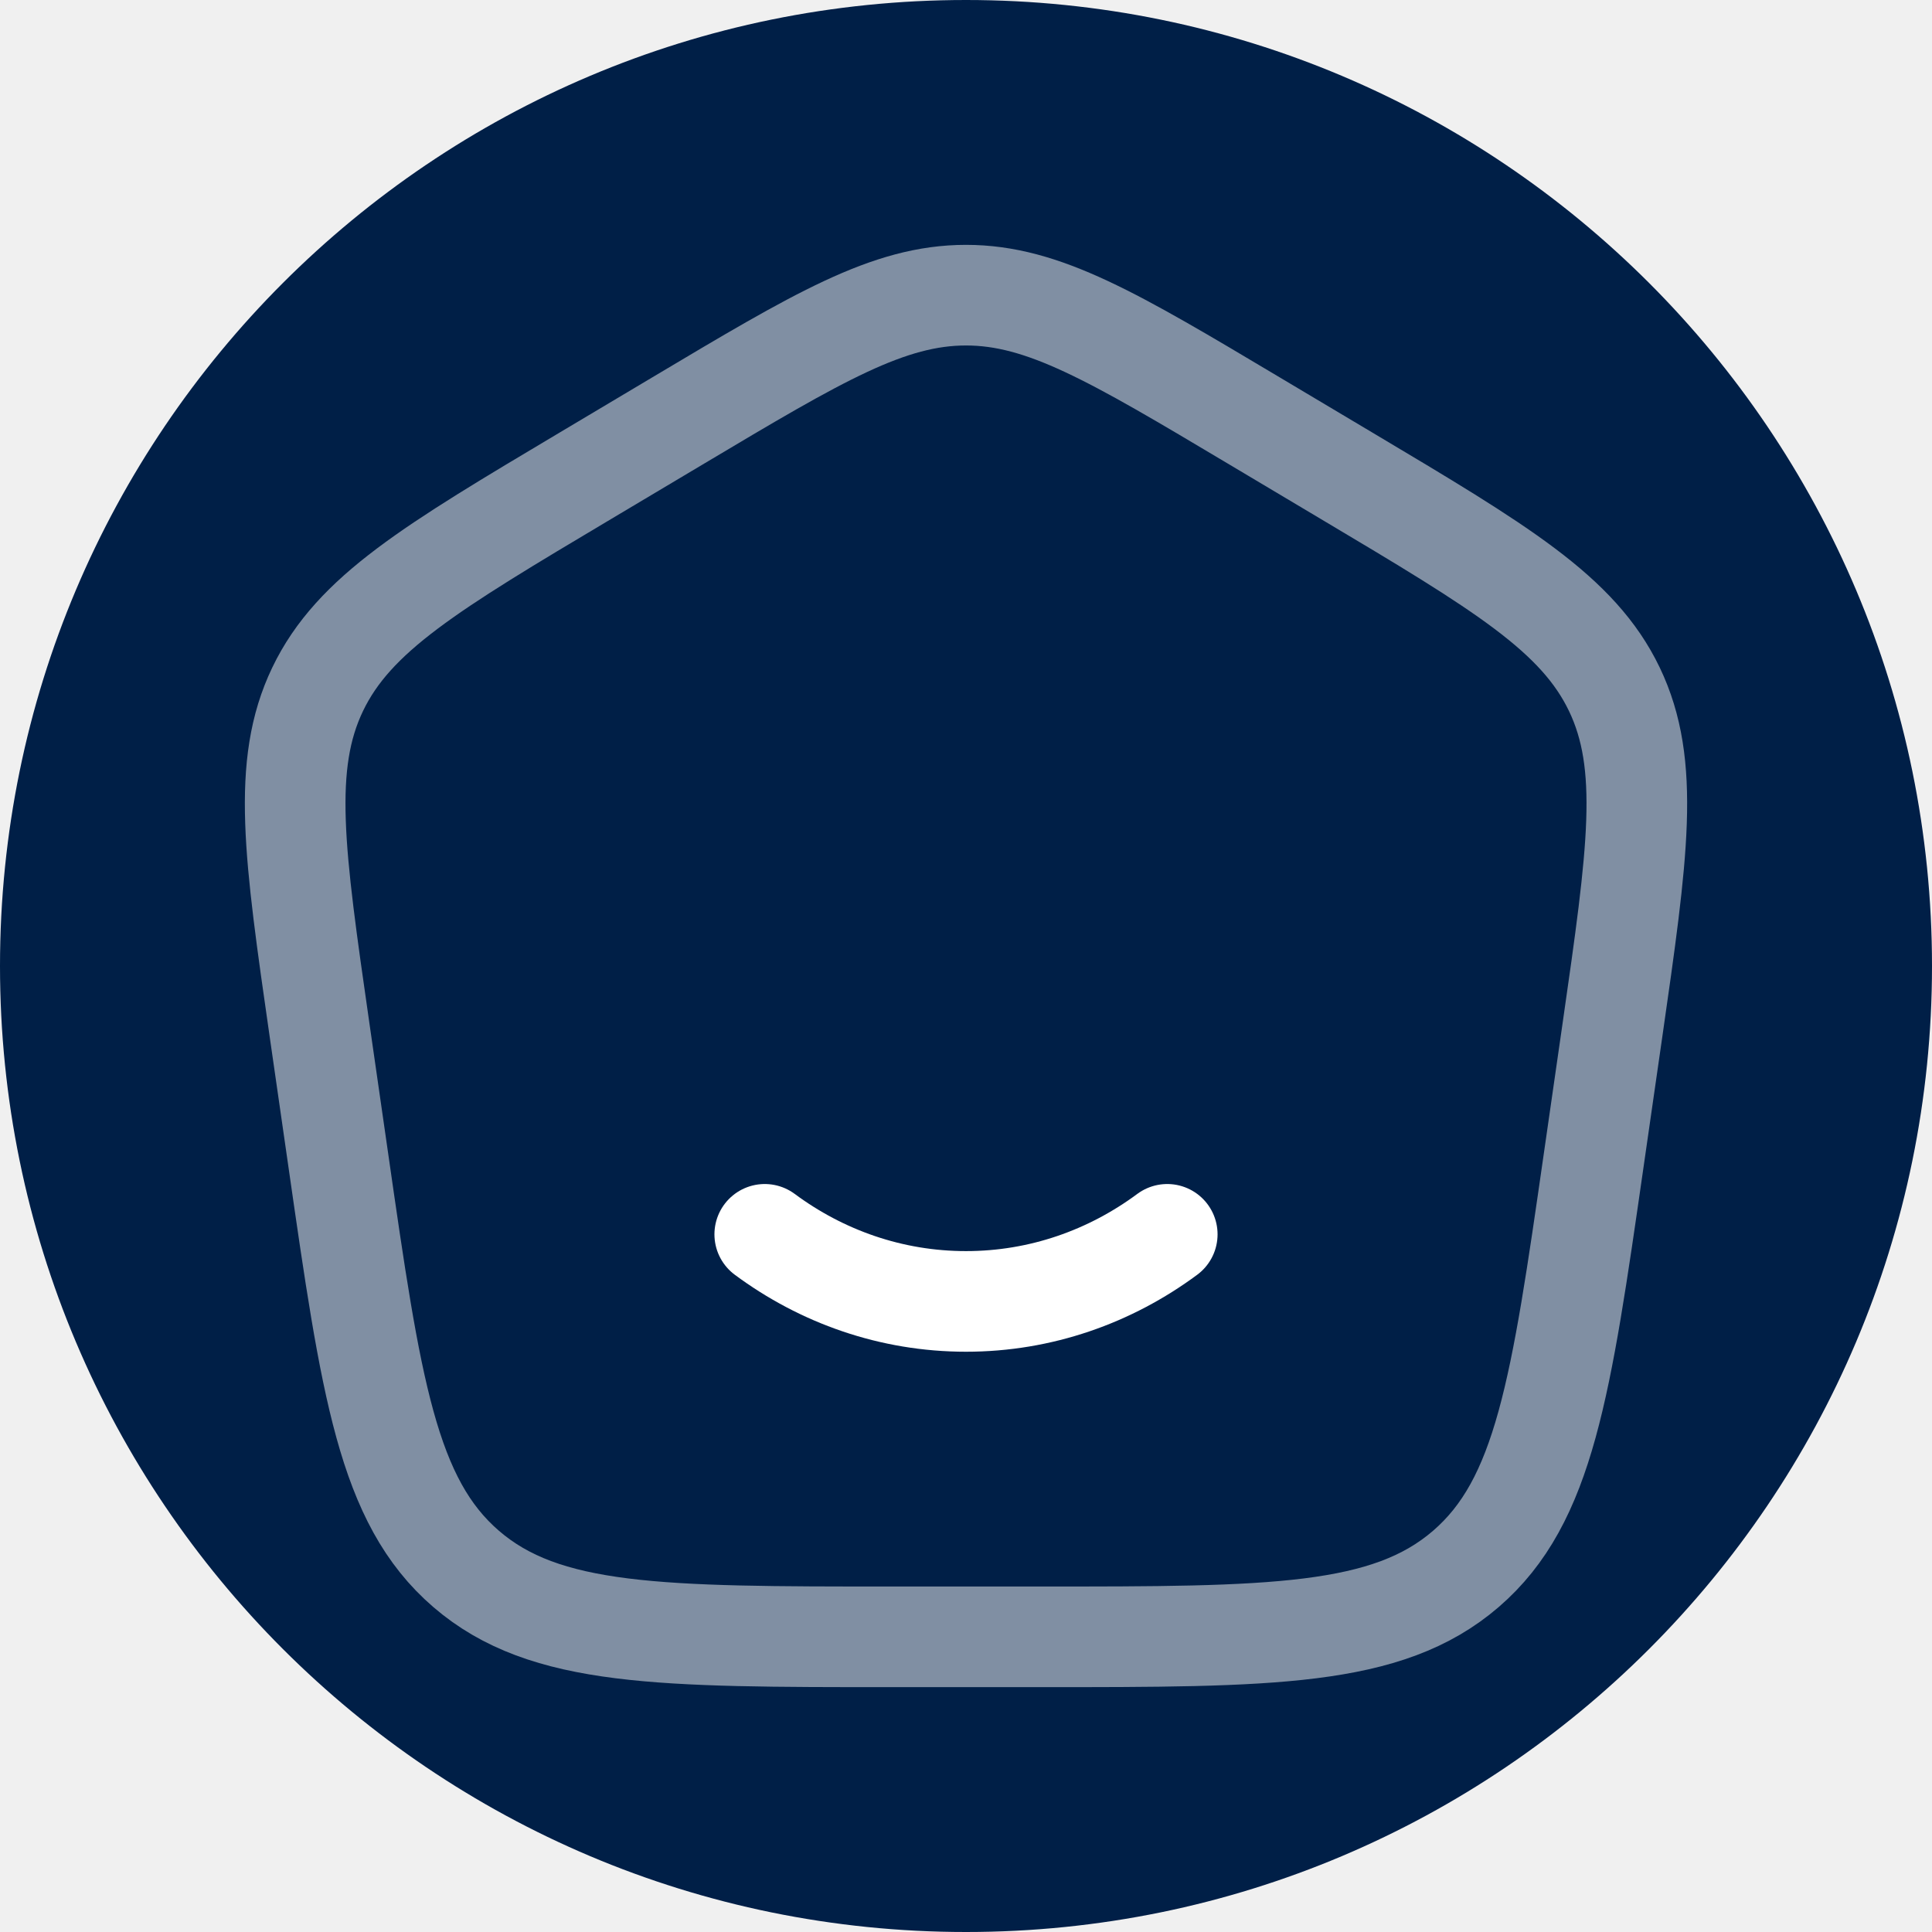
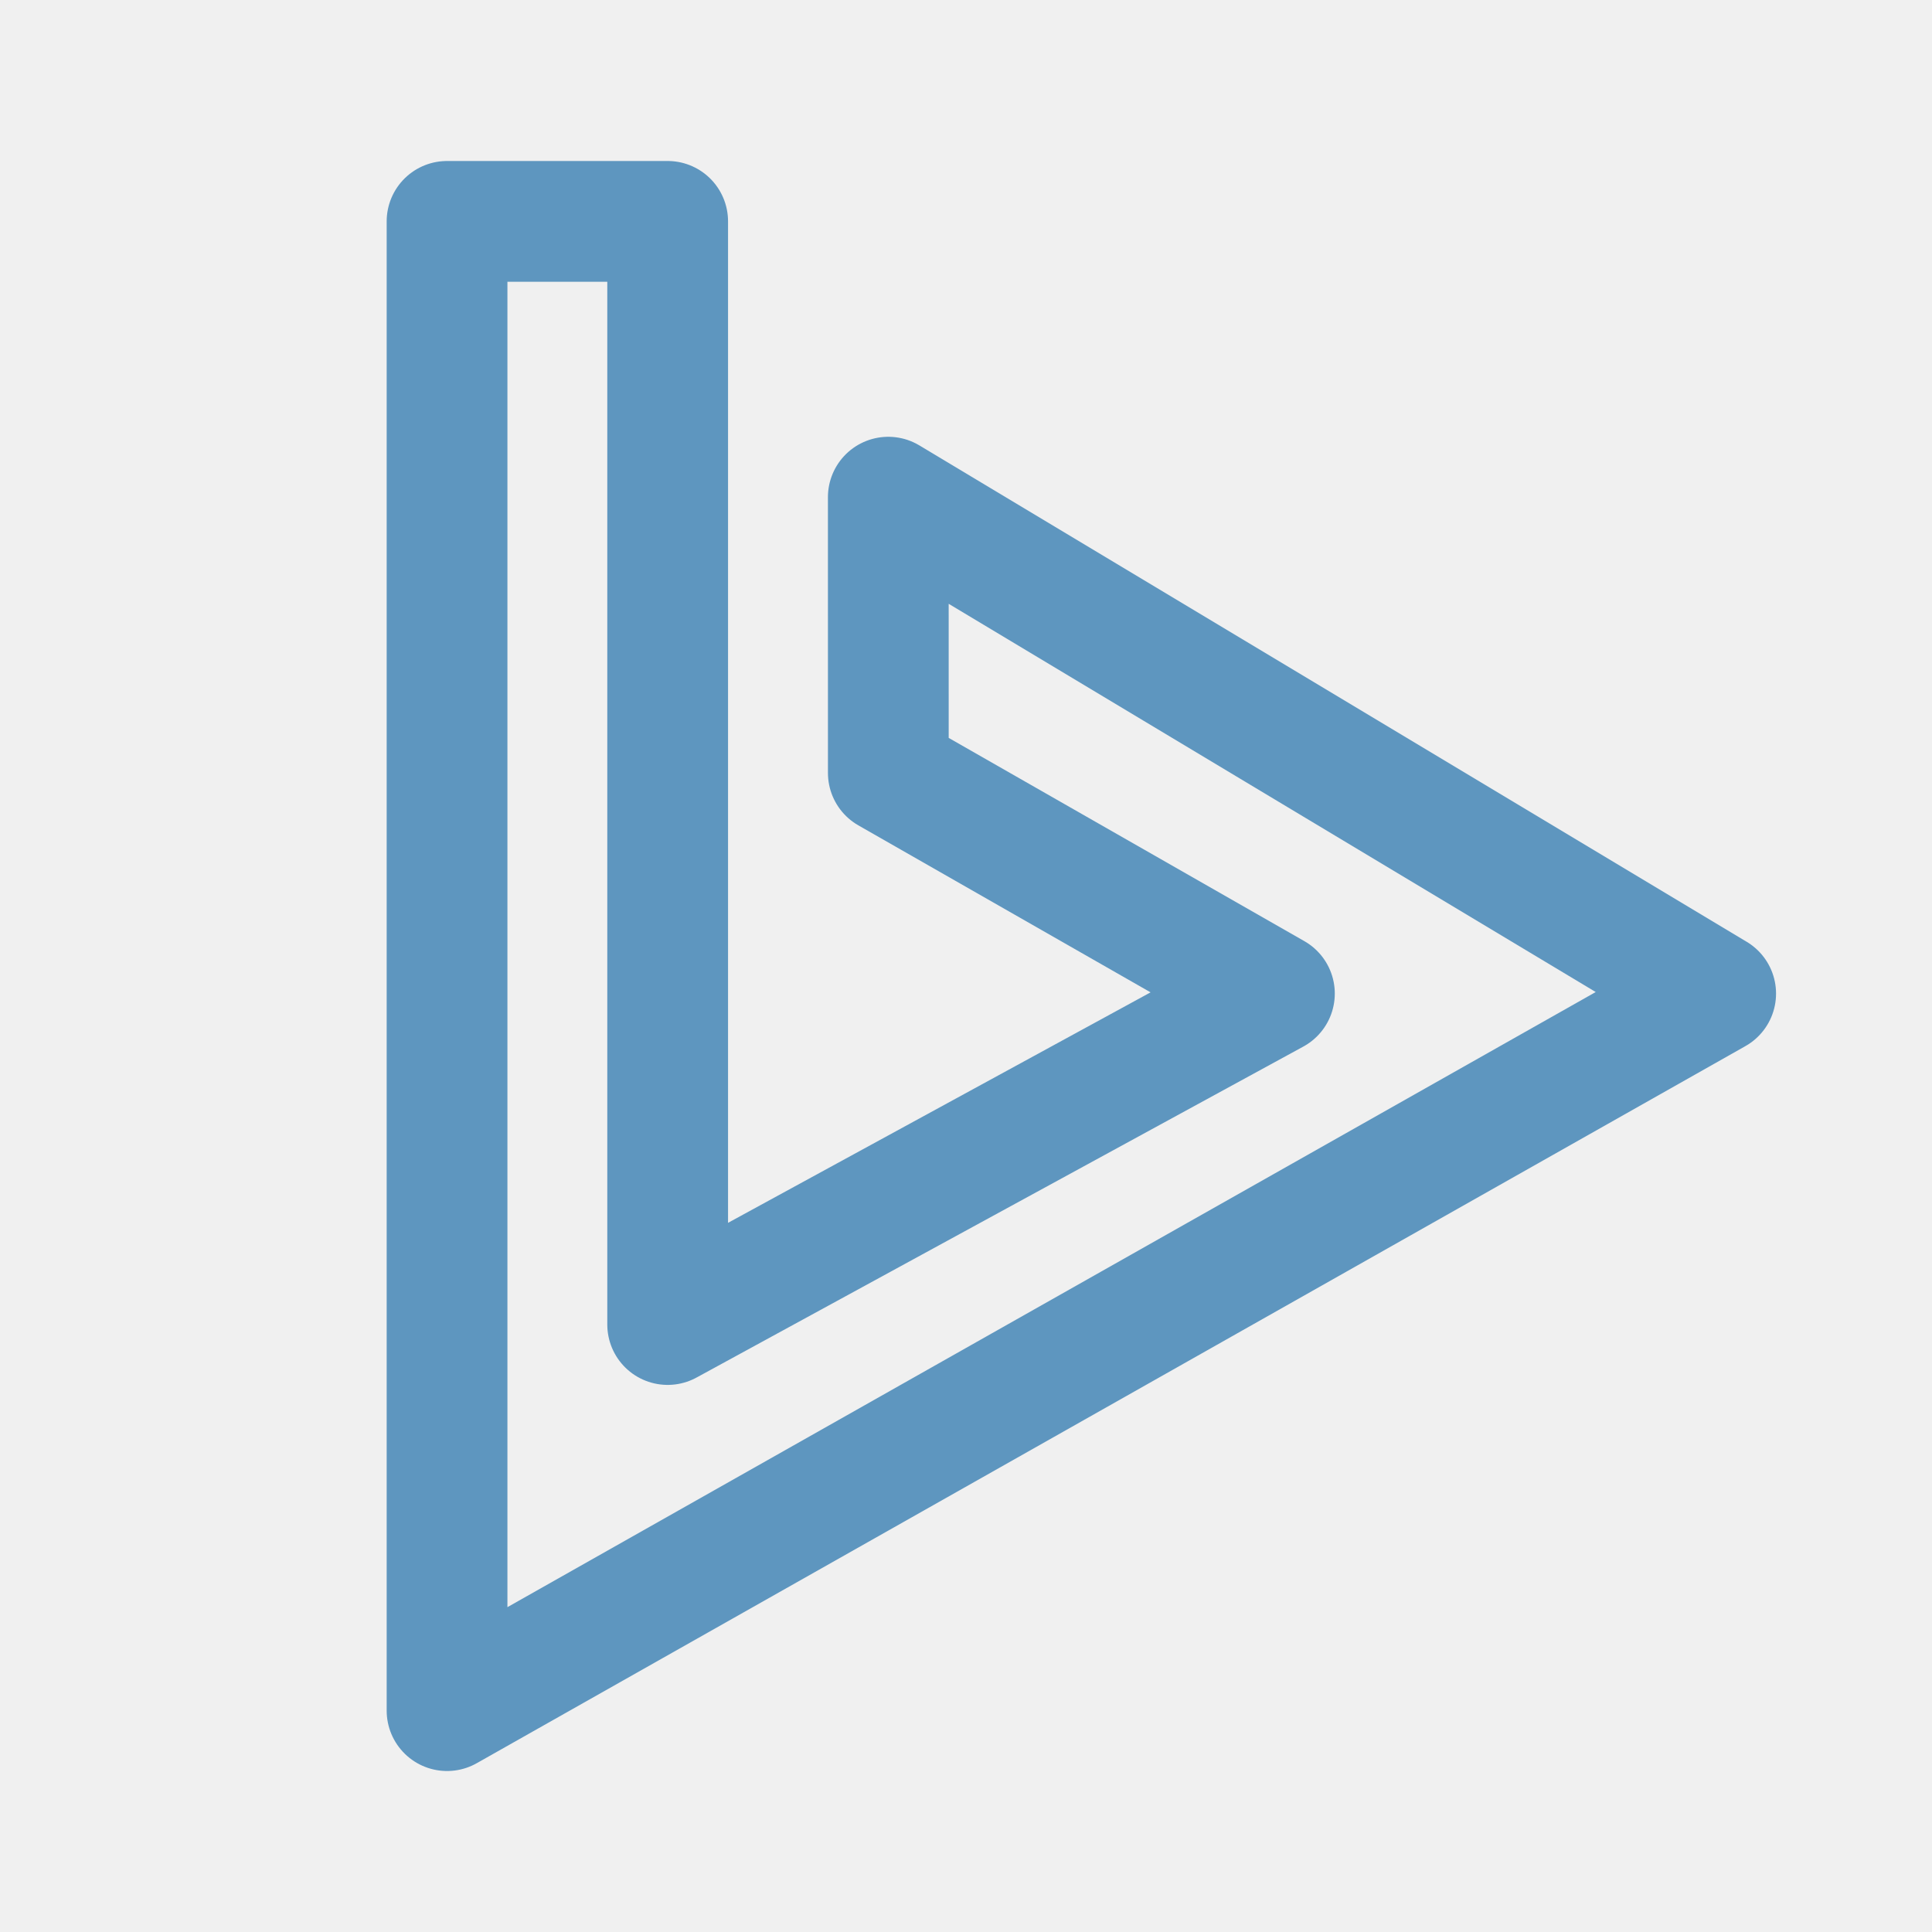
- <svg xmlns="http://www.w3.org/2000/svg" width="800px" height="800px" viewBox="-2.4 -2.4 28.80 28.80" fill="none" stroke="#000000">
-   <g id="SVGRepo_bgCarrier" stroke-width="0">
-     <rect x="-2.4" y="-2.4" width="28.80" height="28.80" rx="14.4" fill="#001f47" strokewidth="0" />
-   </g>
+ <svg xmlns="http://www.w3.org/2000/svg" width="800px" height="800px" viewBox="0 0 192 192" xml:space="preserve" fill="none">
+   <g id="SVGRepo_bgCarrier" stroke-width="0" />
  <g id="SVGRepo_tracerCarrier" stroke-linecap="round" stroke-linejoin="round" />
  <g id="SVGRepo_iconCarrier">
-     <path opacity="0.5" d="M2.364 12.958C1.985 10.321 1.795 9.002 2.335 7.875C2.876 6.748 4.026 6.062 6.327 4.692L7.712 3.867C9.801 2.622 10.846 2 12 2C13.154 2 14.199 2.622 16.288 3.867L17.673 4.692C19.974 6.062 21.124 6.748 21.665 7.875C22.205 9.002 22.015 10.321 21.636 12.958L21.357 14.895C20.87 18.283 20.626 19.976 19.451 20.988C18.276 22 16.553 22 13.106 22H10.894C7.447 22 5.724 22 4.549 20.988C3.374 19.976 3.13 18.283 2.643 14.895L2.364 12.958Z" stroke="#ffffff" stroke-width="1.5" />
-     <path d="M9 16C9.85 16.63 10.885 17 12 17C13.115 17 14.15 16.63 15 16" stroke="#ffffff" stroke-width="1.5" stroke-linecap="round" />
+     <path d="m88.278 49.408 82.223 49.333-126.074 71.26V22h21.925v109.63l60.298-32.89-38.37-21.926Z" style="fill:none;fill-opacity:1;stroke:#5e96bf;stroke-width:12;stroke-linecap:round;stroke-linejoin:round;stroke-miterlimit:5;stroke-dasharray:none;stroke-opacity:1" />
  </g>
</svg>
